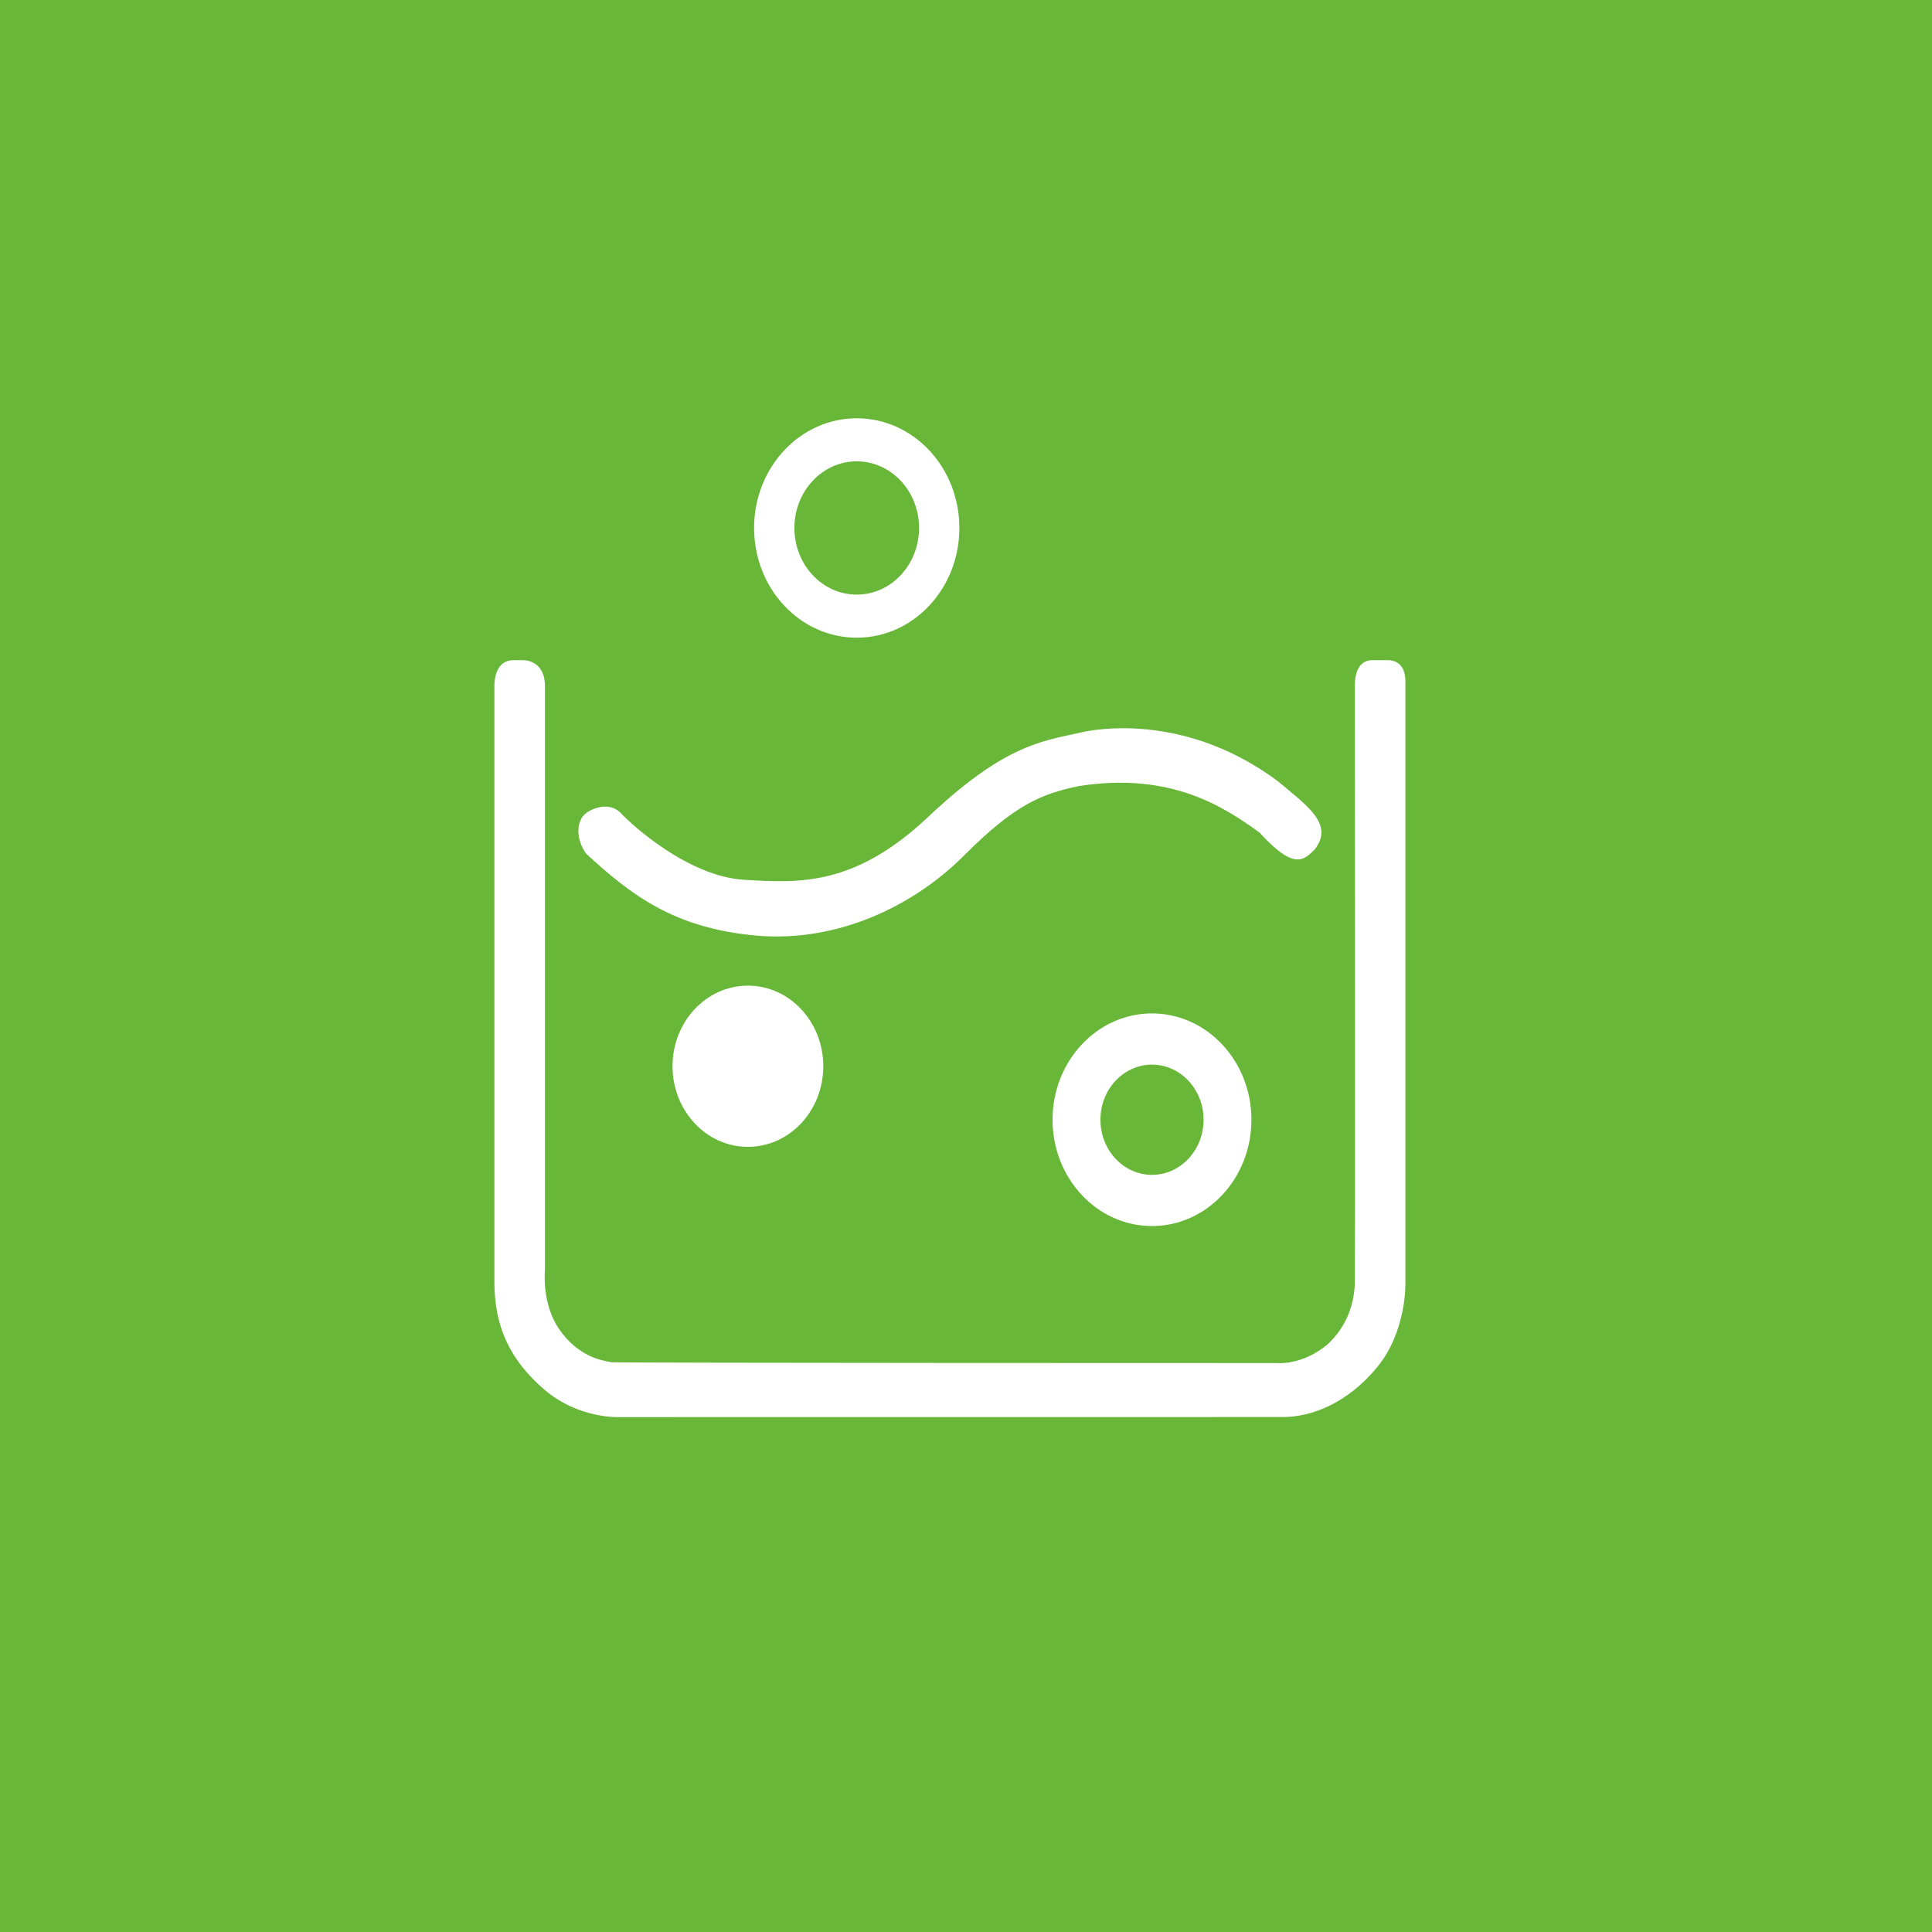
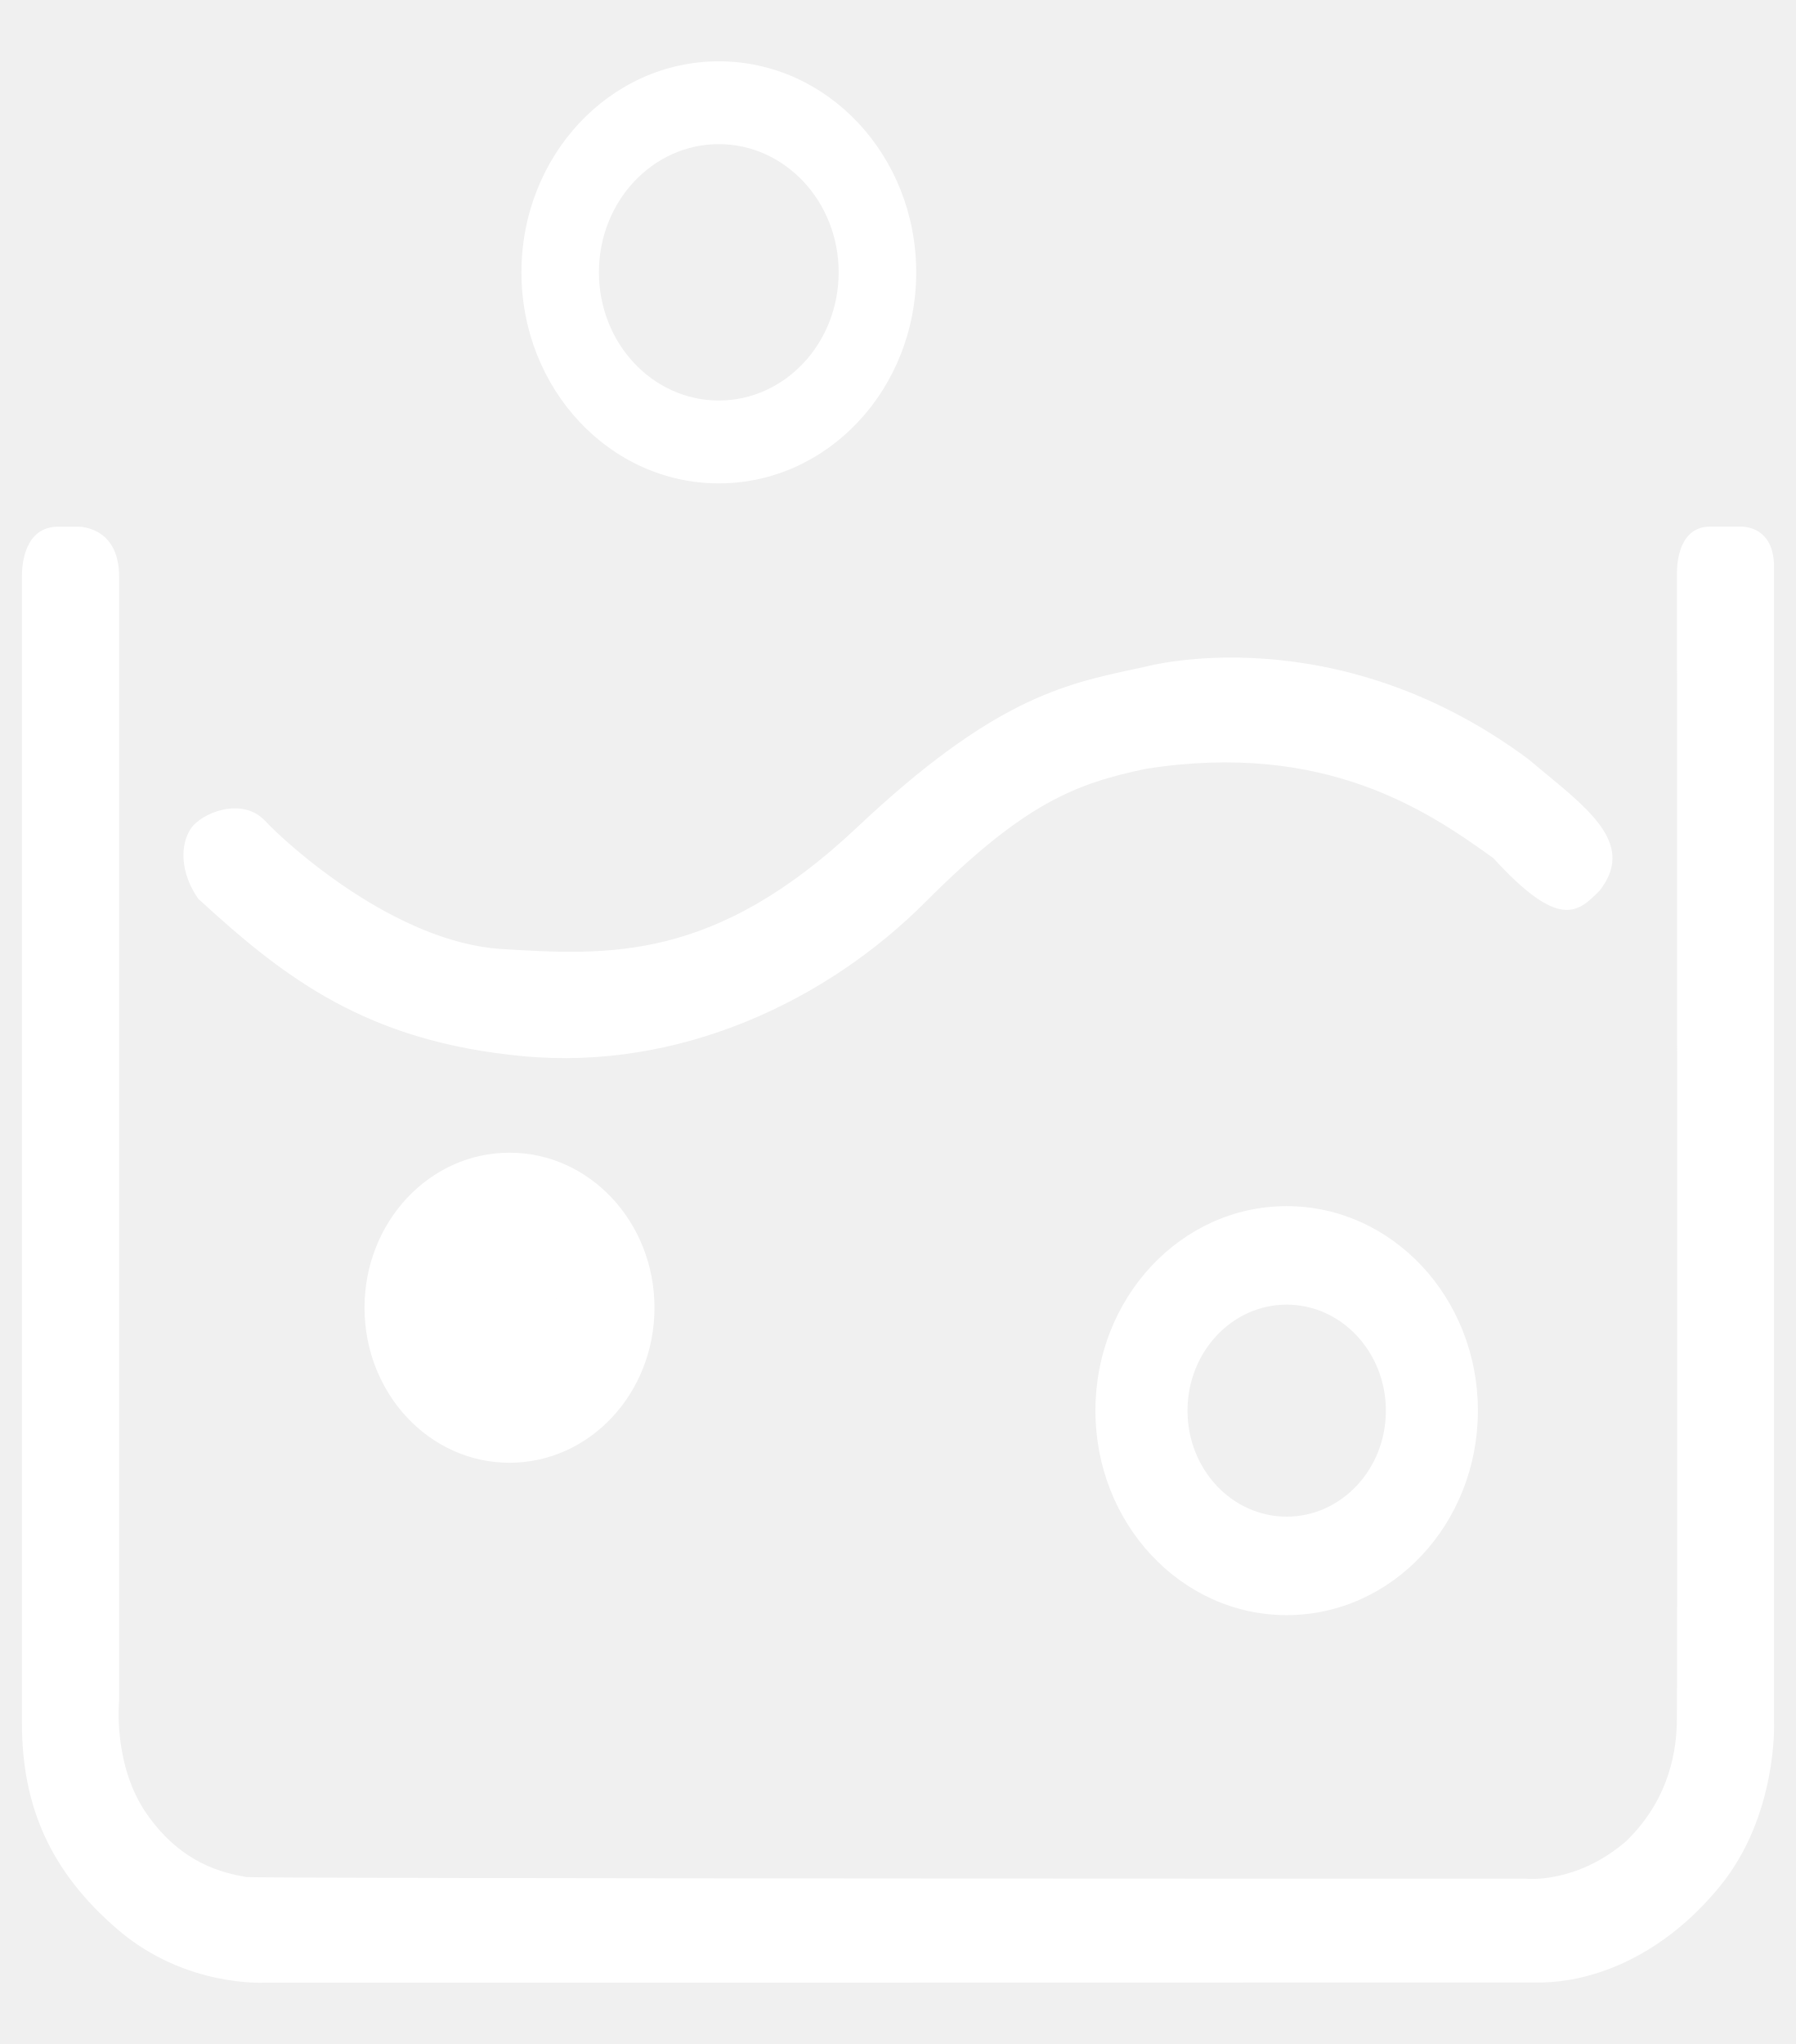
- <svg xmlns="http://www.w3.org/2000/svg" width="60" height="60" viewBox="0 0 60 60" fill="none">
-   <rect width="60" height="60" fill="#68B738" />
-   <g clip-path="url(#clip0)">
-     <path d="M35.776 31.473C34.07 31.473 32.688 32.952 32.688 34.774C32.688 36.598 34.071 38.076 35.776 38.076C37.482 38.076 38.864 36.598 38.864 34.774C38.864 32.951 37.481 31.473 35.776 31.473ZM35.776 36.486C34.892 36.486 34.175 35.72 34.175 34.775C34.175 33.829 34.892 33.063 35.776 33.063C36.66 33.063 37.378 33.829 37.378 34.775C37.378 35.72 36.66 36.486 35.776 36.486Z" fill="white" />
-     <path d="M26.607 12.99C24.846 12.99 23.419 14.515 23.419 16.397C23.419 18.279 24.846 19.804 26.607 19.804C28.368 19.804 29.794 18.28 29.794 16.397C29.794 14.514 28.367 12.99 26.607 12.99ZM26.606 18.466C25.537 18.466 24.671 17.54 24.671 16.396C24.671 15.254 25.537 14.327 26.606 14.327C27.676 14.327 28.542 15.254 28.542 16.396C28.542 17.54 27.676 18.466 26.606 18.466Z" fill="white" />
-     <path d="M23.227 30.61C21.933 30.61 20.886 31.73 20.886 33.113C20.886 34.496 21.933 35.616 23.227 35.616C24.521 35.616 25.568 34.496 25.568 33.113C25.568 31.731 24.521 30.61 23.227 30.61ZM23 32.5C22.541 32.5 24.158 33.604 24.158 33.113C24.158 32.623 22.541 33.5 23 33.5C23.459 33.5 24.057 32.623 24.057 33.112C24.057 33.603 23.459 32.5 23 32.5Z" fill="white" />
-     <path d="M33.5 22.763C33.5 22.763 36.54 21.924 39.678 24.256C40.585 25.016 41.444 25.593 40.83 26.379C40.487 26.72 40.193 27.036 39.114 25.855C38.06 25.095 36.395 23.957 33.5 24.413C32.372 24.65 31.539 24.964 29.945 26.563C28.351 28.161 25.972 29.288 23.447 29.052C20.922 28.816 19.598 27.794 18.201 26.51C17.907 26.09 17.907 25.645 18.078 25.383C18.249 25.121 18.911 24.858 19.279 25.251C19.647 25.645 21.388 27.217 23.104 27.322C24.82 27.426 26.537 27.531 28.841 25.356C31.147 23.182 32.299 23.025 33.5 22.763Z" fill="white" />
-     <mask id="path-6-inside-1" fill="white">
-       <path d="M43.646 39.816V21.157C43.646 20.579 43.272 20.507 43.122 20.502H42.616C42.123 20.502 42.08 21.059 42.078 21.241C42.078 21.259 42.078 21.274 42.078 21.292C42.078 21.293 42.078 21.301 42.078 21.301C42.08 24.91 42.087 39.554 42.077 39.841C42.064 40.169 42.003 41.008 41.255 41.728C40.447 42.423 39.638 42.331 39.638 42.331C39.638 42.331 19.461 42.331 18.983 42.305C18.603 42.239 17.941 42.095 17.377 41.296C16.813 40.497 16.924 39.448 16.924 39.448V21.315C16.924 20.476 16.249 20.503 16.249 20.503H15.942C15.406 20.503 15.357 21.091 15.354 21.279C15.354 24.741 15.354 38.647 15.354 39.816C15.354 41.153 15.807 42.214 16.902 43.153C17.996 44.092 19.277 44.009 19.277 44.009C19.277 44.009 39 44.009 39.858 44.007C40.717 44.004 41.844 43.59 42.774 42.452C43.704 41.313 43.646 39.816 43.646 39.816Z" />
-     </mask>
-     <path d="M43.646 39.816V21.157C43.646 20.579 43.272 20.507 43.122 20.502H42.616C42.123 20.502 42.08 21.059 42.078 21.241C42.078 21.259 42.078 21.274 42.078 21.292C42.078 21.293 42.078 21.301 42.078 21.301C42.08 24.91 42.087 39.554 42.077 39.841C42.064 40.169 42.003 41.008 41.255 41.728C40.447 42.423 39.638 42.331 39.638 42.331C39.638 42.331 19.461 42.331 18.983 42.305C18.603 42.239 17.941 42.095 17.377 41.296C16.813 40.497 16.924 39.448 16.924 39.448V21.315C16.924 20.476 16.249 20.503 16.249 20.503H15.942C15.406 20.503 15.357 21.091 15.354 21.279C15.354 24.741 15.354 38.647 15.354 39.816C15.354 41.153 15.807 42.214 16.902 43.153C17.996 44.092 19.277 44.009 19.277 44.009C19.277 44.009 39 44.009 39.858 44.007C40.717 44.004 41.844 43.59 42.774 42.452C43.704 41.313 43.646 39.816 43.646 39.816Z" fill="white" />
-   </g>
-   <defs>
-     <clipPath id="clip0">
-       <rect width="29" height="31" fill="white" transform="translate(15 13)" />
-     </clipPath>
-   </defs>
+ <svg xmlns="http://www.w3.org/2000/svg" width="29" height="33" viewBox="0 0 29 33" fill="none">
+   <path fill-rule="evenodd" clip-rule="evenodd" d="M11.607 0.99C9.846 0.99 8.42 2.515 8.42 4.397C8.42 6.279 9.846 7.804 11.607 7.804C13.368 7.804 14.794 6.28 14.794 4.397C14.794 2.514 13.367 0.99 11.607 0.99ZM11.606 6.466C10.537 6.466 9.671 5.54 9.671 4.396C9.671 3.254 10.537 2.327 11.606 2.327C12.676 2.327 13.542 3.254 13.542 4.396C13.542 5.54 12.676 6.466 11.606 6.466ZM20.776 19.473C19.07 19.473 17.688 20.951 17.688 22.774C17.688 24.598 19.071 26.076 20.776 26.076C22.482 26.076 23.864 24.598 23.864 22.774C23.864 20.951 22.481 19.473 20.776 19.473ZM20.776 24.486C19.892 24.486 19.175 23.72 19.175 22.775C19.175 21.829 19.892 21.063 20.776 21.063C21.66 21.063 22.378 21.829 22.378 22.775C22.378 23.72 21.66 24.486 20.776 24.486ZM5.886 21.113C5.886 19.73 6.933 18.61 8.227 18.61C9.521 18.61 10.568 19.731 10.568 21.113C10.568 22.496 9.521 23.616 8.227 23.616C6.933 23.616 5.886 22.496 5.886 21.113ZM8.967 20.965C8.977 20.963 8.987 20.963 8.997 20.966C8.987 20.965 8.977 20.965 8.967 20.965ZM18.5 10.763C18.5 10.763 21.54 9.924 24.678 12.256C24.761 12.326 24.844 12.394 24.925 12.461C25.73 13.124 26.387 13.665 25.83 14.379L25.819 14.39C25.48 14.726 25.181 15.023 24.114 13.855C23.06 13.095 21.395 11.957 18.5 12.413C17.372 12.65 16.539 12.964 14.944 14.562C13.351 16.161 10.972 17.288 8.447 17.052C5.922 16.816 4.598 15.794 3.201 14.51C2.907 14.09 2.907 13.645 3.078 13.383C3.249 13.121 3.911 12.858 4.279 13.251C4.647 13.645 6.388 15.217 8.104 15.322L8.105 15.322C9.821 15.426 11.537 15.531 13.841 13.356C16.03 11.292 17.18 11.046 18.318 10.802C18.379 10.789 18.439 10.776 18.5 10.763ZM28.646 9.157V27.816C28.646 27.816 28.704 29.313 27.774 30.451C26.844 31.59 25.717 32.004 24.858 32.007C24 32.009 4.277 32.009 4.277 32.009C4.277 32.009 2.996 32.092 1.902 31.153C0.807 30.214 0.354 29.153 0.354 27.816V9.279C0.357 9.091 0.406 8.503 0.942 8.503H1.249C1.249 8.503 1.924 8.476 1.924 9.315V27.448C1.924 27.448 1.813 28.497 2.377 29.296C2.941 30.095 3.603 30.239 3.983 30.305C4.461 30.331 24.638 30.331 24.638 30.331C24.638 30.331 25.447 30.423 26.255 29.728C27.003 29.008 27.064 28.169 27.076 27.841C27.086 27.587 27.081 16.097 27.079 10.951C27.079 10.281 27.078 9.717 27.078 9.301V9.292V9.241C27.08 9.059 27.123 8.502 27.616 8.502H28.122C28.272 8.507 28.646 8.579 28.646 9.157Z" fill="white" />
</svg>
